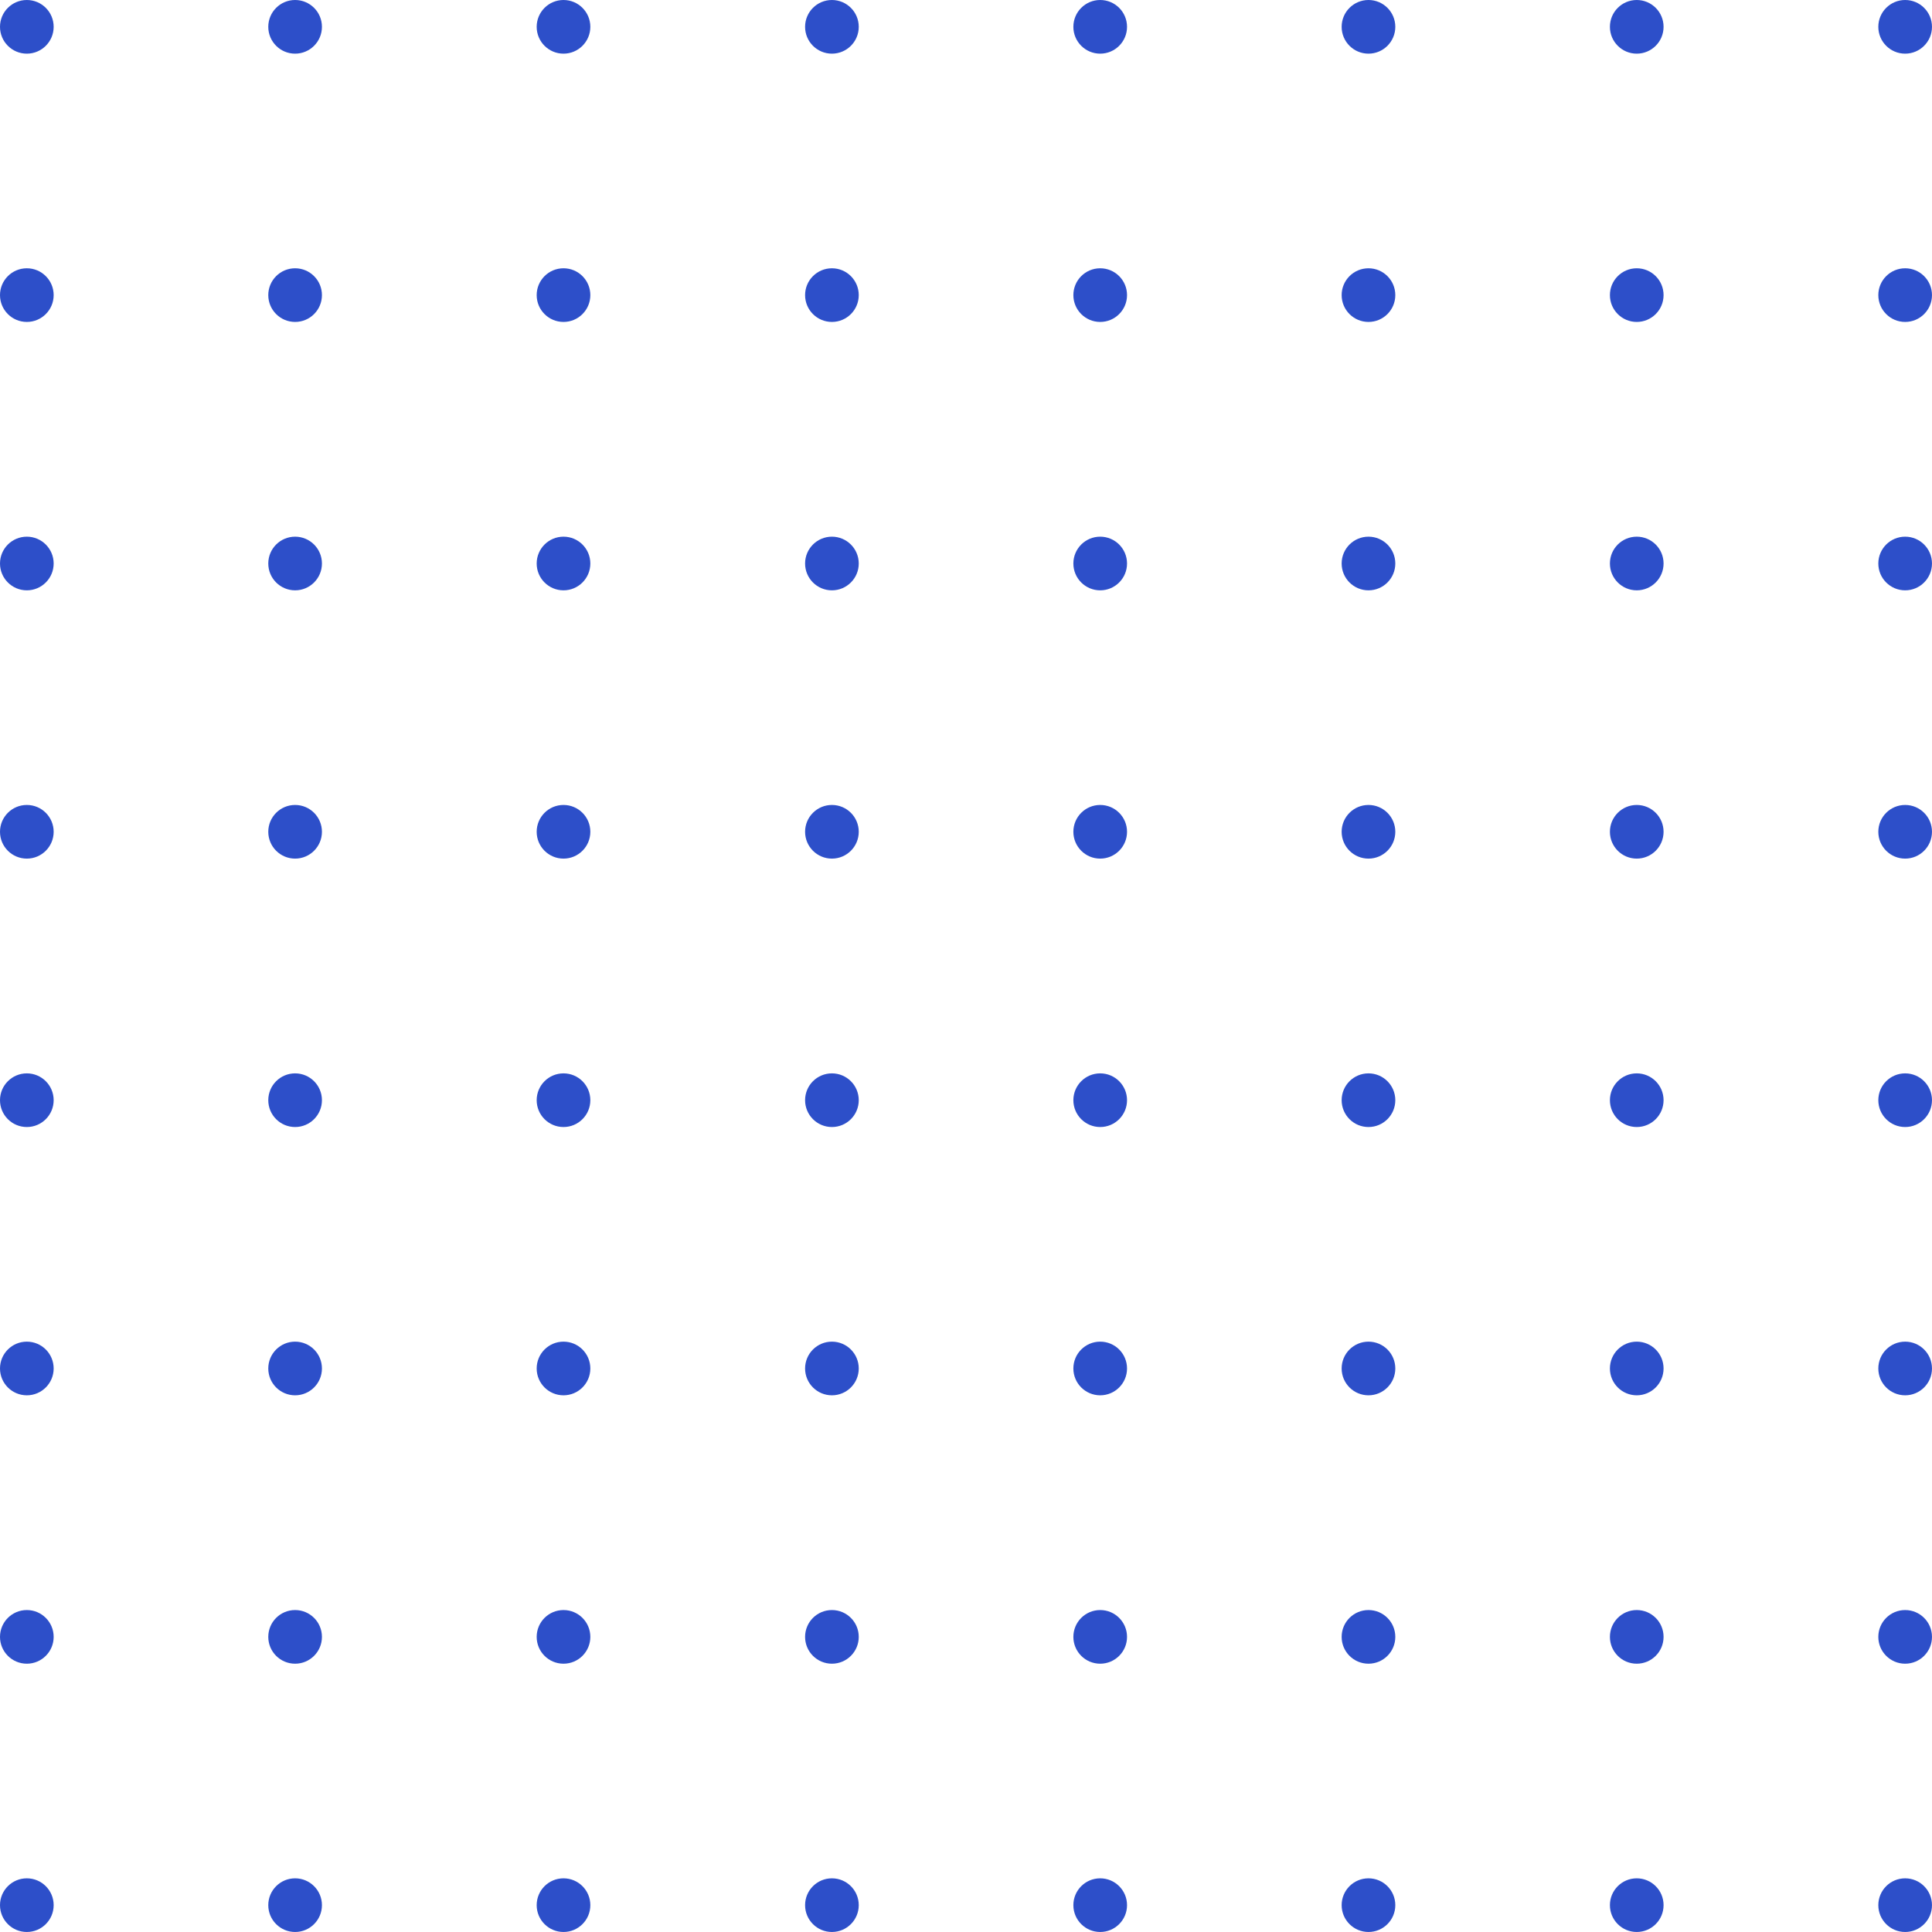
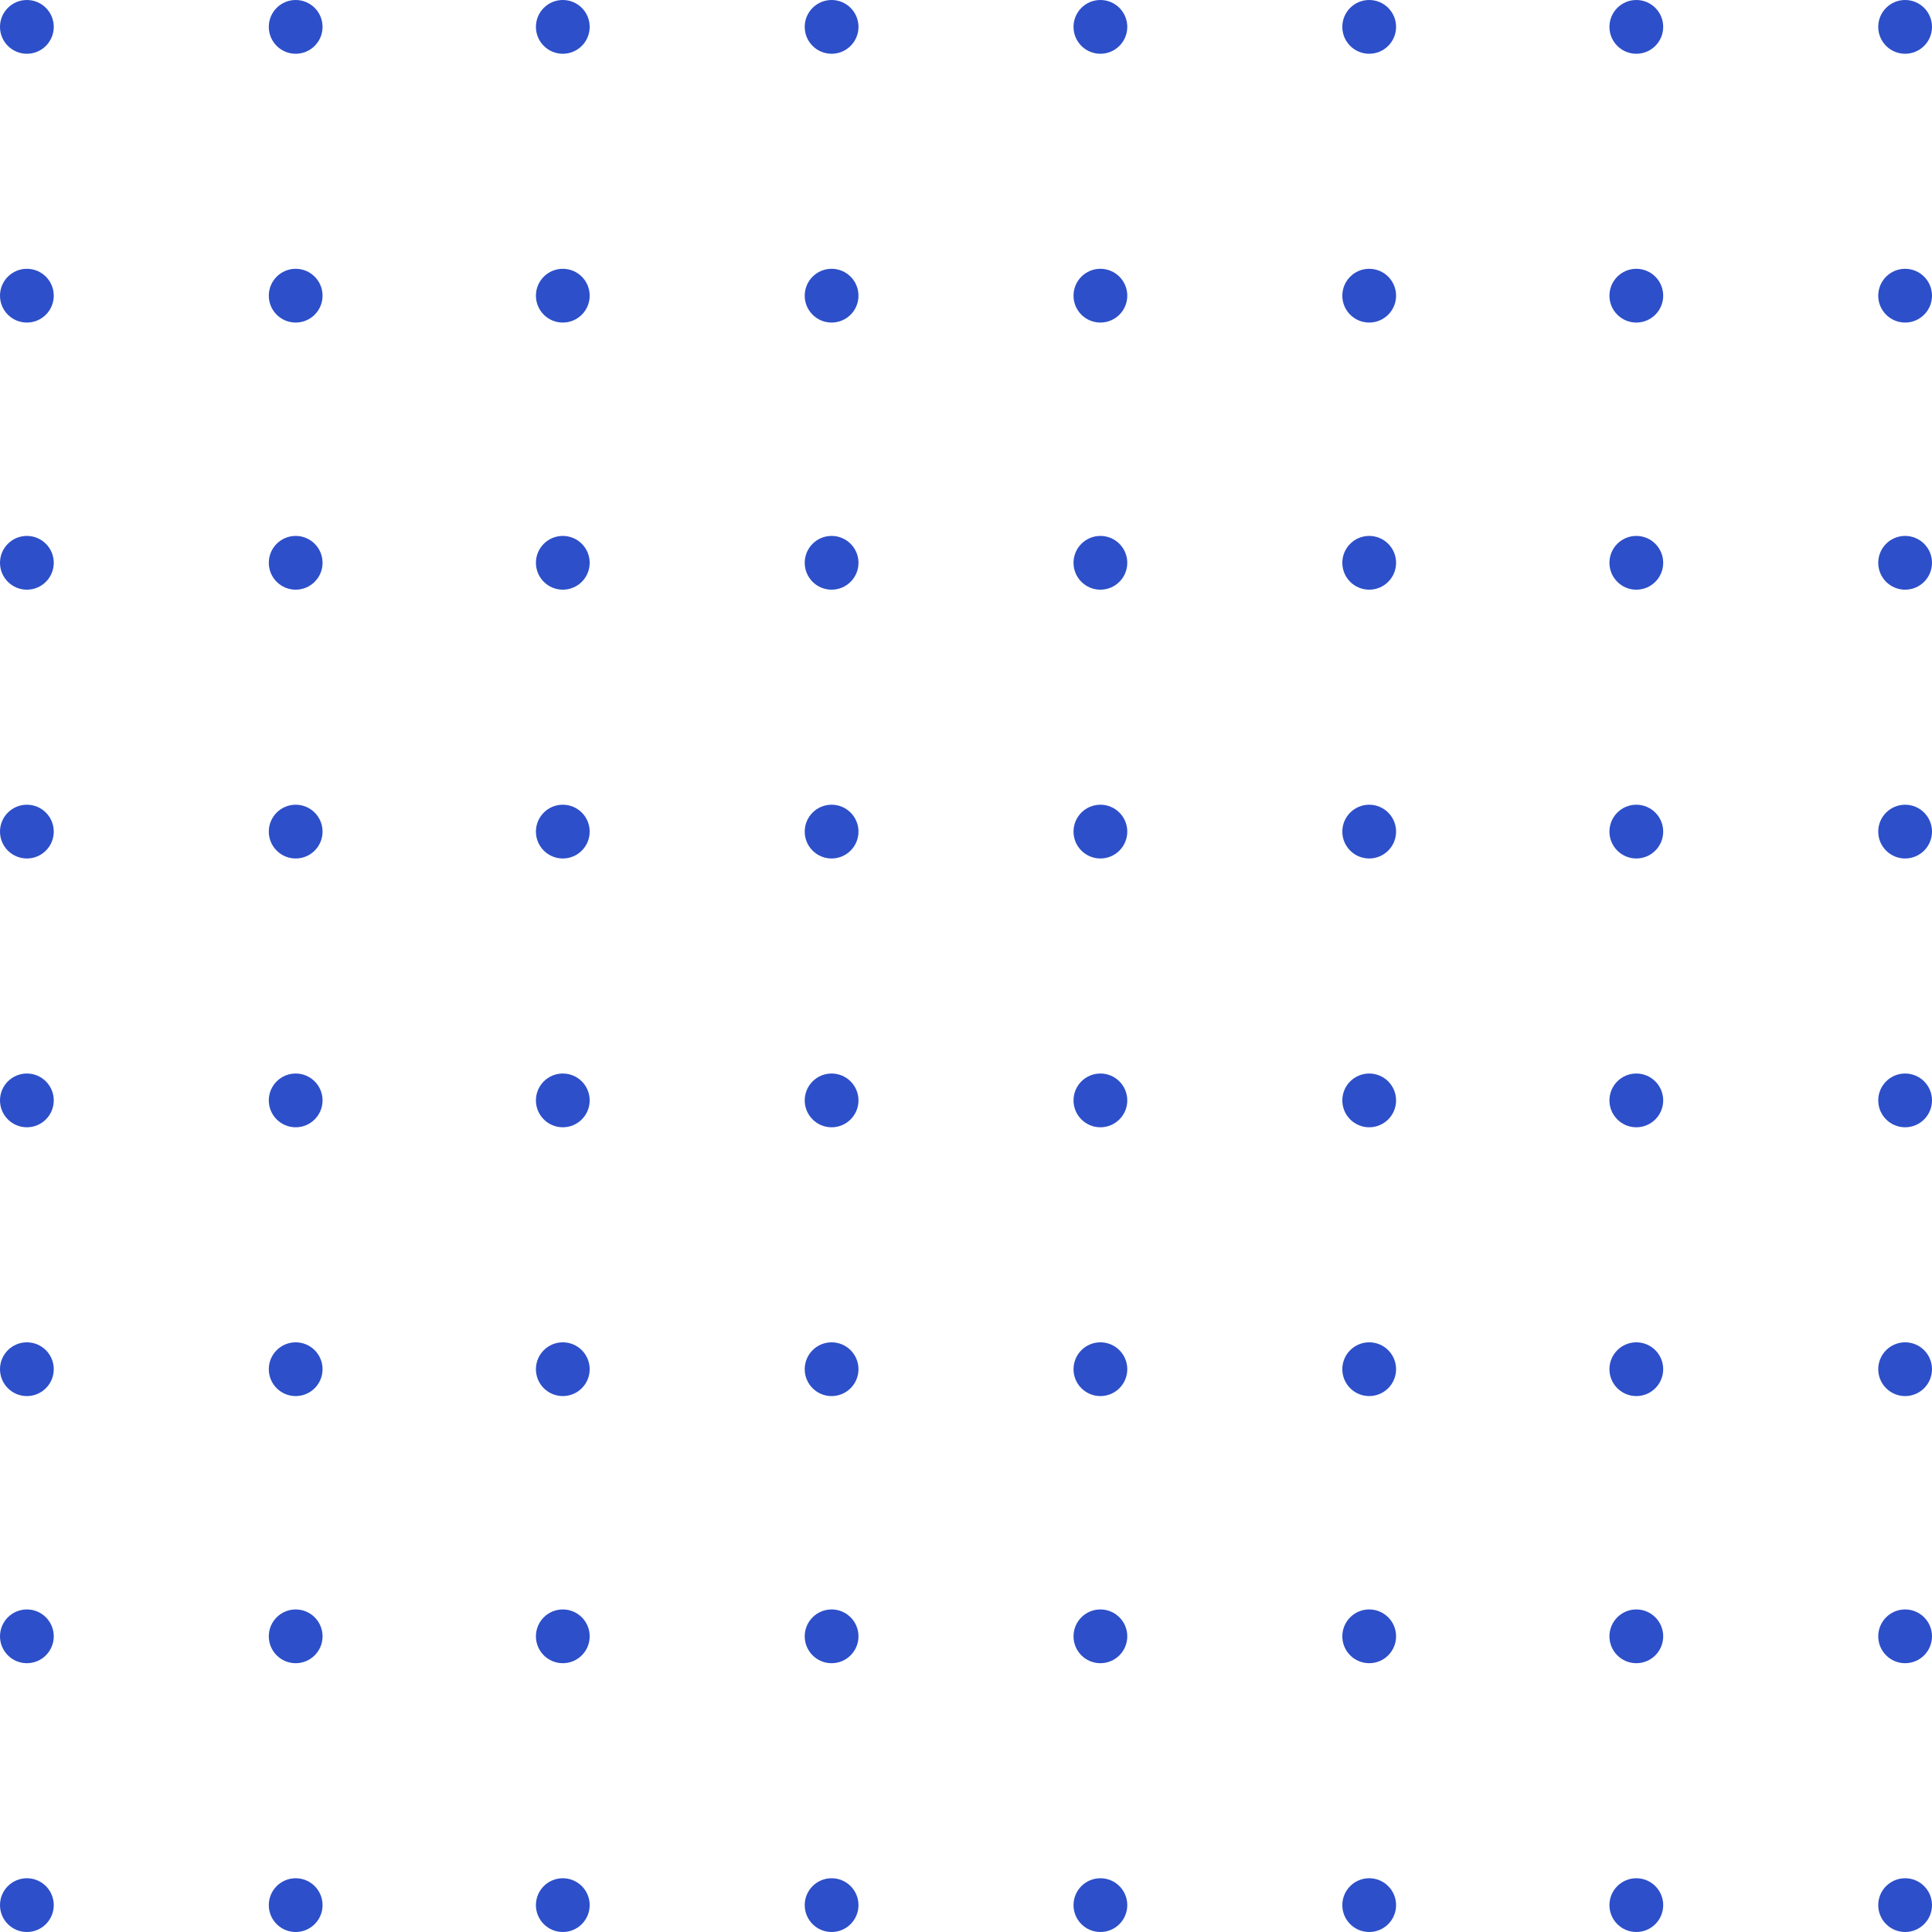
- <svg xmlns="http://www.w3.org/2000/svg" width="115" height="115" viewBox="0 0 115 115" fill="none">
-   <circle cx="1.597" cy="1.597" r="1.597" fill="#2D4FC9" />
-   <circle cx="65.488" cy="1.597" r="1.597" fill="#2D4FC9" />
-   <circle cx="17.566" cy="1.597" r="1.597" fill="#2D4FC9" />
-   <circle cx="81.457" cy="1.597" r="1.597" fill="#2D4FC9" />
-   <circle cx="33.542" cy="1.597" r="1.597" fill="#2D4FC9" />
-   <circle cx="97.425" cy="1.597" r="1.597" fill="#2D4FC9" />
-   <circle cx="49.519" cy="1.597" r="1.597" fill="#2D4FC9" />
-   <circle cx="113.402" cy="1.597" r="1.597" fill="#2D4FC9" />
-   <circle cx="1.597" cy="17.566" r="1.597" fill="#2D4FC9" />
-   <circle cx="65.488" cy="17.566" r="1.597" fill="#2D4FC9" />
-   <circle cx="17.566" cy="17.566" r="1.597" fill="#2D4FC9" />
-   <circle cx="81.457" cy="17.566" r="1.597" fill="#2D4FC9" />
-   <circle cx="33.542" cy="17.566" r="1.597" fill="#2D4FC9" />
-   <circle cx="97.425" cy="17.566" r="1.597" fill="#2D4FC9" />
-   <circle cx="49.519" cy="17.566" r="1.597" fill="#2D4FC9" />
-   <circle cx="113.402" cy="17.566" r="1.597" fill="#2D4FC9" />
-   <circle cx="1.597" cy="33.542" r="1.597" fill="#2D4FC9" />
-   <circle cx="65.488" cy="33.542" r="1.597" fill="#2D4FC9" />
-   <circle cx="17.566" cy="33.542" r="1.597" fill="#2D4FC9" />
-   <circle cx="81.457" cy="33.542" r="1.597" fill="#2D4FC9" />
-   <circle cx="33.542" cy="33.542" r="1.597" fill="#2D4FC9" />
-   <circle cx="97.425" cy="33.542" r="1.597" fill="#2D4FC9" />
-   <circle cx="49.519" cy="33.542" r="1.597" fill="#2D4FC9" />
-   <circle cx="113.402" cy="33.542" r="1.597" fill="#2D4FC9" />
-   <circle cx="1.597" cy="49.511" r="1.597" fill="#2D4FC9" />
-   <circle cx="65.488" cy="49.511" r="1.597" fill="#2D4FC9" />
-   <circle cx="17.566" cy="49.511" r="1.597" fill="#2D4FC9" />
-   <circle cx="81.457" cy="49.511" r="1.597" fill="#2D4FC9" />
-   <circle cx="33.542" cy="49.511" r="1.597" fill="#2D4FC9" />
-   <circle cx="97.425" cy="49.511" r="1.597" fill="#2D4FC9" />
-   <circle cx="49.519" cy="49.511" r="1.597" fill="#2D4FC9" />
-   <circle cx="113.402" cy="49.511" r="1.597" fill="#2D4FC9" />
-   <circle cx="1.597" cy="65.488" r="1.597" fill="#2D4FC9" />
-   <circle cx="65.488" cy="65.488" r="1.597" fill="#2D4FC9" />
-   <circle cx="17.566" cy="65.488" r="1.597" fill="#2D4FC9" />
-   <circle cx="81.457" cy="65.488" r="1.597" fill="#2D4FC9" />
-   <circle cx="33.542" cy="65.488" r="1.597" fill="#2D4FC9" />
-   <circle cx="97.425" cy="65.488" r="1.597" fill="#2D4FC9" />
-   <circle cx="49.519" cy="65.488" r="1.597" fill="#2D4FC9" />
-   <circle cx="113.402" cy="65.488" r="1.597" fill="#2D4FC9" />
-   <circle cx="1.597" cy="81.457" r="1.597" fill="#2D4FC9" />
-   <circle cx="65.488" cy="81.457" r="1.597" fill="#2D4FC9" />
-   <circle cx="17.566" cy="81.457" r="1.597" fill="#2D4FC9" />
-   <circle cx="81.457" cy="81.457" r="1.597" fill="#2D4FC9" />
-   <circle cx="33.542" cy="81.457" r="1.597" fill="#2D4FC9" />
-   <circle cx="97.425" cy="81.457" r="1.597" fill="#2D4FC9" />
-   <circle cx="49.519" cy="81.457" r="1.597" fill="#2D4FC9" />
-   <circle cx="113.402" cy="81.457" r="1.597" fill="#2D4FC9" />
-   <circle cx="1.597" cy="97.433" r="1.597" fill="#2D4FC9" />
-   <circle cx="65.488" cy="97.433" r="1.597" fill="#2D4FC9" />
-   <circle cx="17.566" cy="97.433" r="1.597" fill="#2D4FC9" />
-   <circle cx="81.457" cy="97.433" r="1.597" fill="#2D4FC9" />
-   <circle cx="33.542" cy="97.433" r="1.597" fill="#2D4FC9" />
-   <circle cx="97.425" cy="97.433" r="1.597" fill="#2D4FC9" />
-   <circle cx="49.519" cy="97.433" r="1.597" fill="#2D4FC9" />
-   <circle cx="113.402" cy="97.433" r="1.597" fill="#2D4FC9" />
-   <circle cx="1.597" cy="113.402" r="1.597" fill="#2D4FC9" />
-   <circle cx="65.488" cy="113.402" r="1.597" fill="#2D4FC9" />
-   <circle cx="17.566" cy="113.402" r="1.597" fill="#2D4FC9" />
-   <circle cx="81.457" cy="113.402" r="1.597" fill="#2D4FC9" />
-   <circle cx="33.542" cy="113.402" r="1.597" fill="#2D4FC9" />
-   <circle cx="97.425" cy="113.402" r="1.597" fill="#2D4FC9" />
-   <circle cx="49.519" cy="113.402" r="1.597" fill="#2D4FC9" />
-   <circle cx="113.402" cy="113.402" r="1.597" fill="#2D4FC9" />
+ <svg xmlns="http://www.w3.org/2000/svg" version="1.1" id="Layer_1" x="0px" y="0px" viewBox="0 0 115 115" style="enable-background:new 0 0 115 115;" xml:space="preserve">
+   <style type="text/css">
+ 	.st0{fill:#2D4FC9;}
+ </style>
+   <circle class="st0" cx="1.6" cy="1.6" r="1.6" />
+   <circle class="st0" cx="65.5" cy="1.6" r="1.6" />
+   <circle class="st0" cx="17.6" cy="1.6" r="1.6" />
+   <circle class="st0" cx="81.5" cy="1.6" r="1.6" />
+   <circle class="st0" cx="33.5" cy="1.6" r="1.6" />
+   <circle class="st0" cx="97.4" cy="1.6" r="1.6" />
+   <circle class="st0" cx="49.5" cy="1.6" r="1.6" />
+   <circle class="st0" cx="113.4" cy="1.6" r="1.6" />
+   <circle class="st0" cx="1.6" cy="17.6" r="1.6" />
+   <circle class="st0" cx="65.5" cy="17.6" r="1.6" />
+   <circle class="st0" cx="17.6" cy="17.6" r="1.6" />
+   <circle class="st0" cx="81.5" cy="17.6" r="1.6" />
+   <circle class="st0" cx="33.5" cy="17.6" r="1.6" />
+   <circle class="st0" cx="97.4" cy="17.6" r="1.6" />
+   <circle class="st0" cx="49.5" cy="17.6" r="1.6" />
+   <circle class="st0" cx="113.4" cy="17.6" r="1.6" />
+   <circle class="st0" cx="1.6" cy="33.5" r="1.6" />
+   <circle class="st0" cx="65.5" cy="33.5" r="1.6" />
+   <circle class="st0" cx="17.6" cy="33.5" r="1.6" />
+   <circle class="st0" cx="81.5" cy="33.5" r="1.6" />
+   <circle class="st0" cx="33.5" cy="33.5" r="1.6" />
+   <circle class="st0" cx="97.4" cy="33.5" r="1.6" />
+   <circle class="st0" cx="49.5" cy="33.5" r="1.6" />
+   <circle class="st0" cx="113.4" cy="33.5" r="1.6" />
+   <circle class="st0" cx="1.6" cy="49.5" r="1.6" />
+   <circle class="st0" cx="65.5" cy="49.5" r="1.6" />
+   <circle class="st0" cx="17.6" cy="49.5" r="1.6" />
+   <circle class="st0" cx="81.5" cy="49.5" r="1.6" />
+   <circle class="st0" cx="33.5" cy="49.5" r="1.6" />
+   <circle class="st0" cx="97.4" cy="49.5" r="1.6" />
+   <circle class="st0" cx="49.5" cy="49.5" r="1.6" />
+   <circle class="st0" cx="113.4" cy="49.5" r="1.6" />
+   <circle class="st0" cx="1.6" cy="65.5" r="1.6" />
+   <circle class="st0" cx="65.5" cy="65.5" r="1.6" />
+   <circle class="st0" cx="17.6" cy="65.5" r="1.6" />
+   <circle class="st0" cx="81.5" cy="65.5" r="1.6" />
+   <circle class="st0" cx="33.5" cy="65.5" r="1.6" />
+   <circle class="st0" cx="97.4" cy="65.5" r="1.6" />
+   <circle class="st0" cx="49.5" cy="65.5" r="1.6" />
+   <circle class="st0" cx="113.4" cy="65.5" r="1.6" />
+   <circle class="st0" cx="1.6" cy="81.5" r="1.6" />
+   <circle class="st0" cx="65.5" cy="81.5" r="1.6" />
+   <circle class="st0" cx="17.6" cy="81.5" r="1.6" />
+   <circle class="st0" cx="81.5" cy="81.5" r="1.6" />
+   <circle class="st0" cx="33.5" cy="81.5" r="1.6" />
+   <circle class="st0" cx="97.4" cy="81.5" r="1.6" />
+   <circle class="st0" cx="49.5" cy="81.5" r="1.6" />
+   <circle class="st0" cx="113.4" cy="81.5" r="1.6" />
+   <circle class="st0" cx="1.6" cy="97.4" r="1.6" />
+   <circle class="st0" cx="65.5" cy="97.4" r="1.6" />
+   <circle class="st0" cx="17.6" cy="97.4" r="1.6" />
+   <circle class="st0" cx="81.5" cy="97.4" r="1.6" />
+   <circle class="st0" cx="33.5" cy="97.4" r="1.6" />
+   <circle class="st0" cx="97.4" cy="97.4" r="1.6" />
+   <circle class="st0" cx="49.5" cy="97.4" r="1.6" />
+   <circle class="st0" cx="113.4" cy="97.4" r="1.6" />
+   <circle class="st0" cx="1.6" cy="113.4" r="1.6" />
+   <circle class="st0" cx="65.5" cy="113.4" r="1.6" />
+   <circle class="st0" cx="17.6" cy="113.4" r="1.6" />
+   <circle class="st0" cx="81.5" cy="113.4" r="1.6" />
+   <circle class="st0" cx="33.5" cy="113.4" r="1.6" />
+   <circle class="st0" cx="97.4" cy="113.4" r="1.6" />
+   <circle class="st0" cx="49.5" cy="113.4" r="1.6" />
+   <circle class="st0" cx="113.4" cy="113.4" r="1.6" />
</svg>
